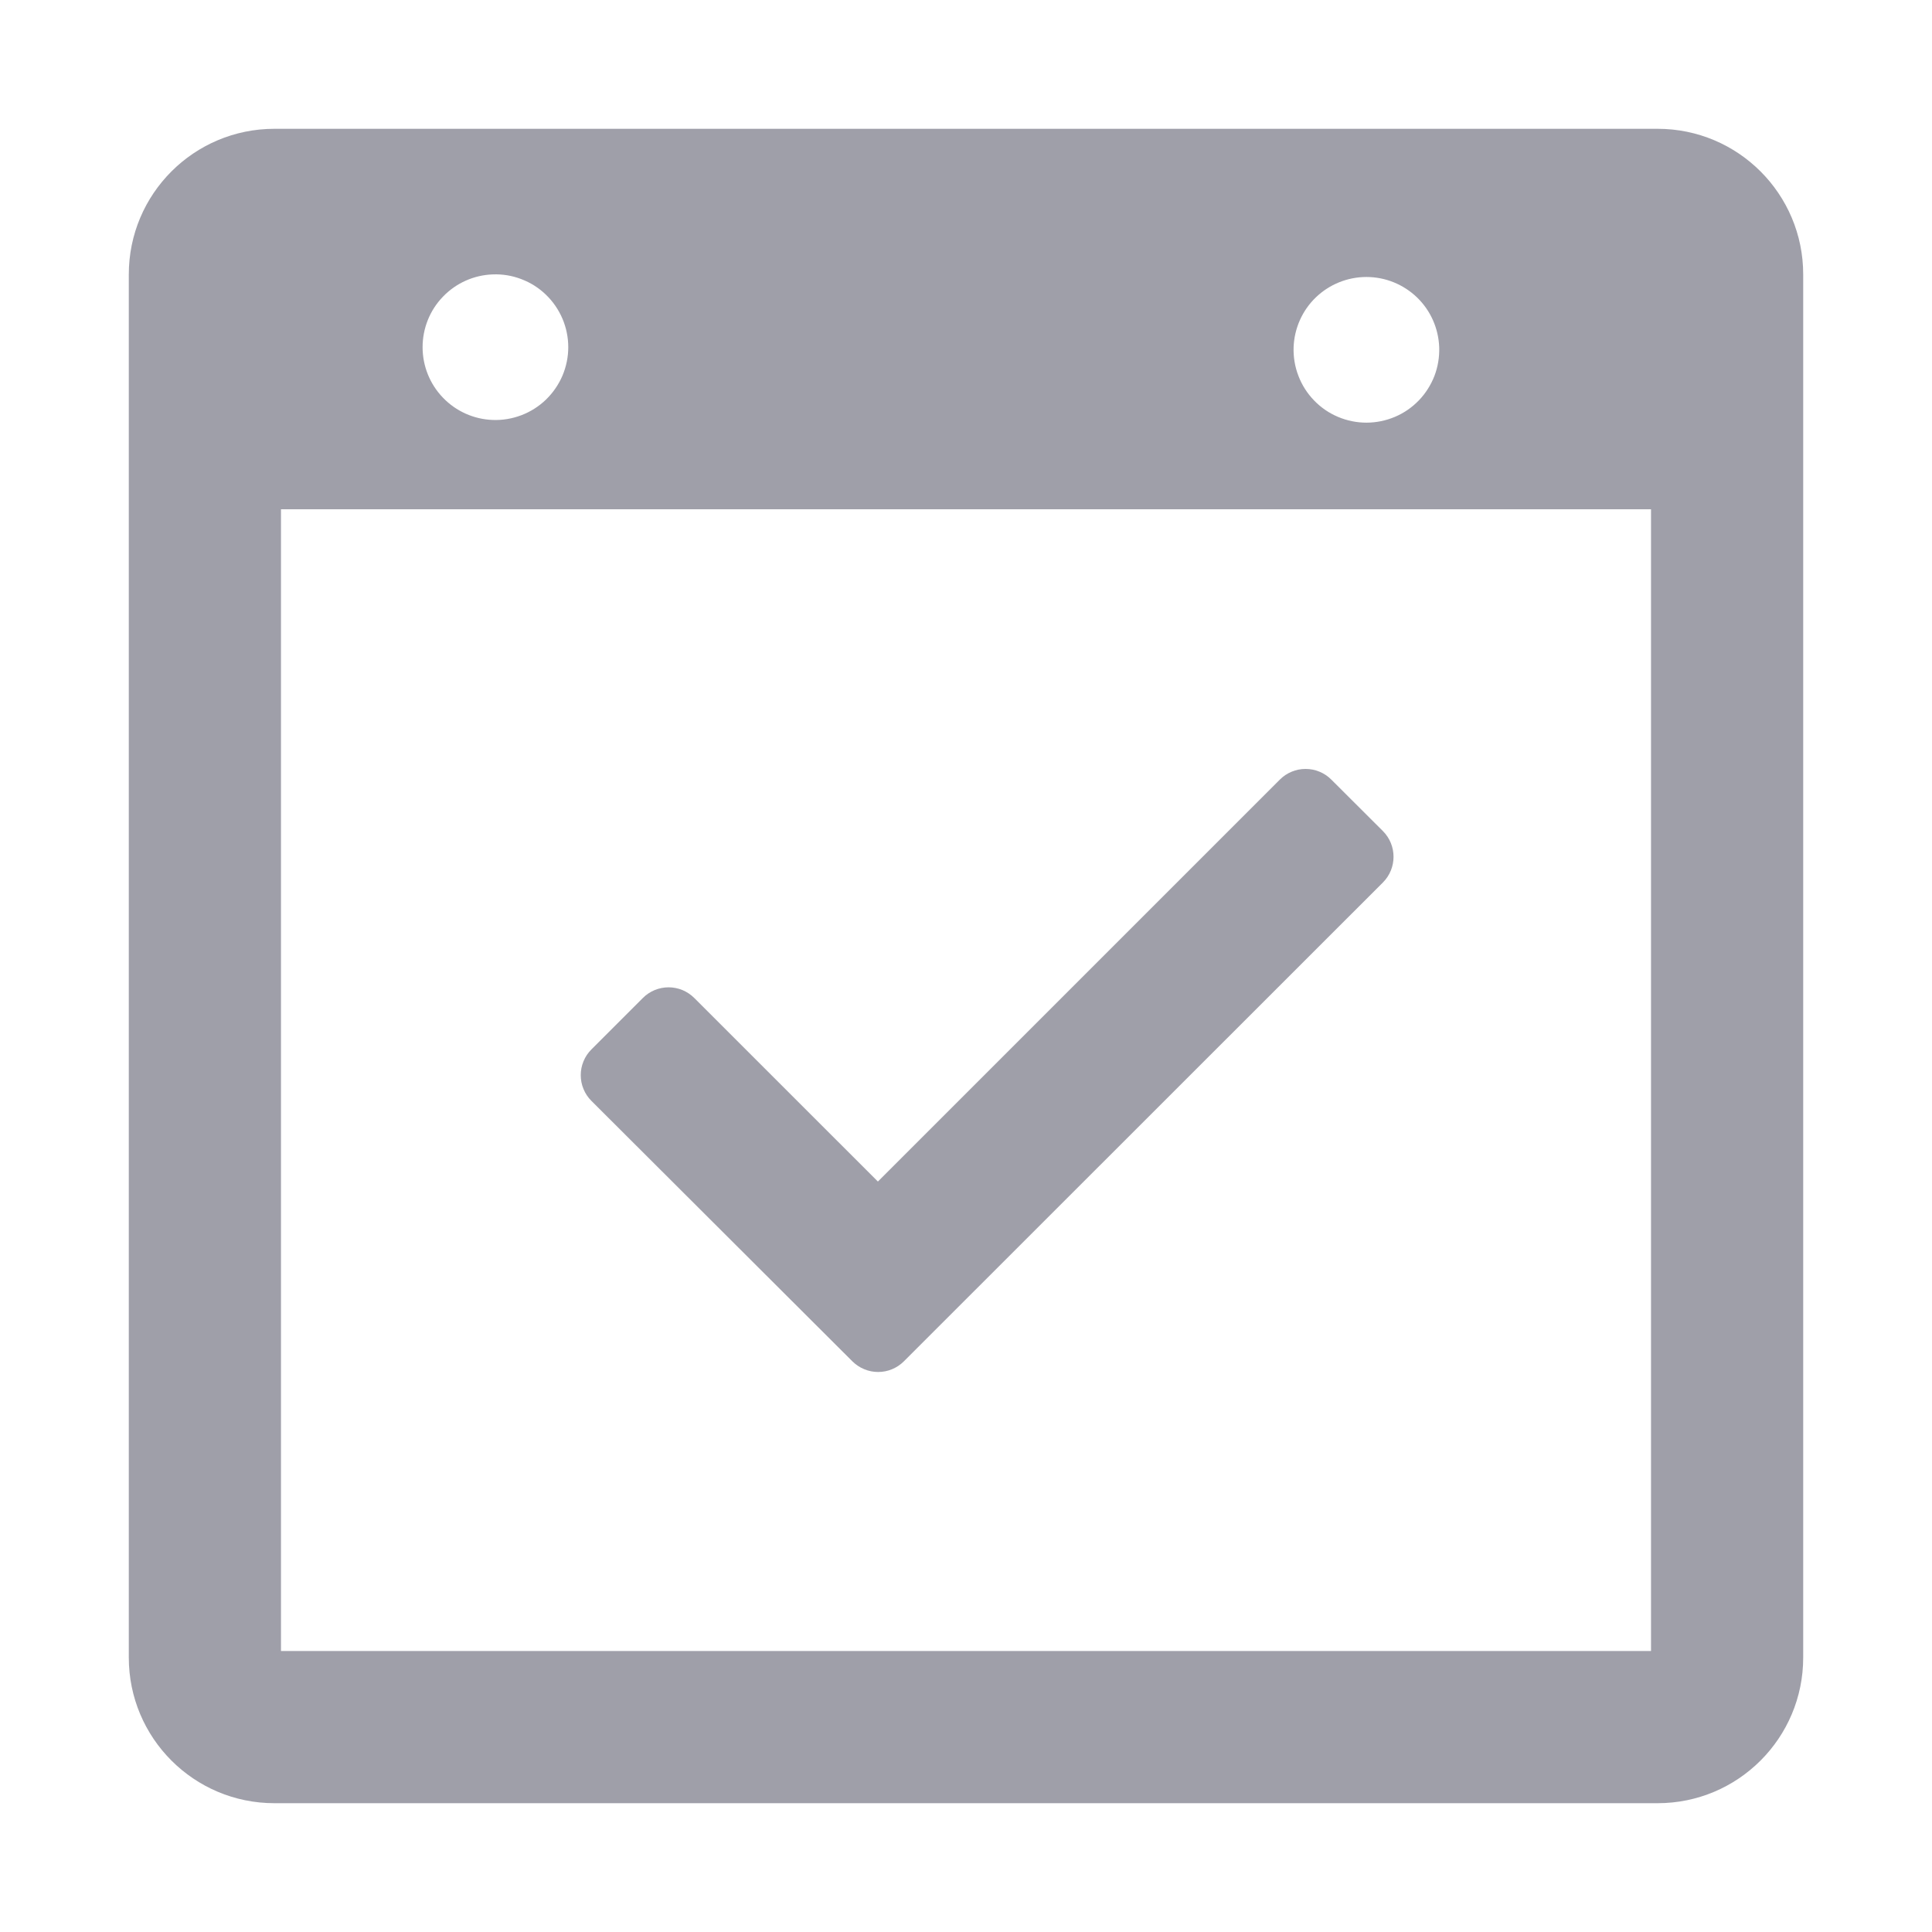
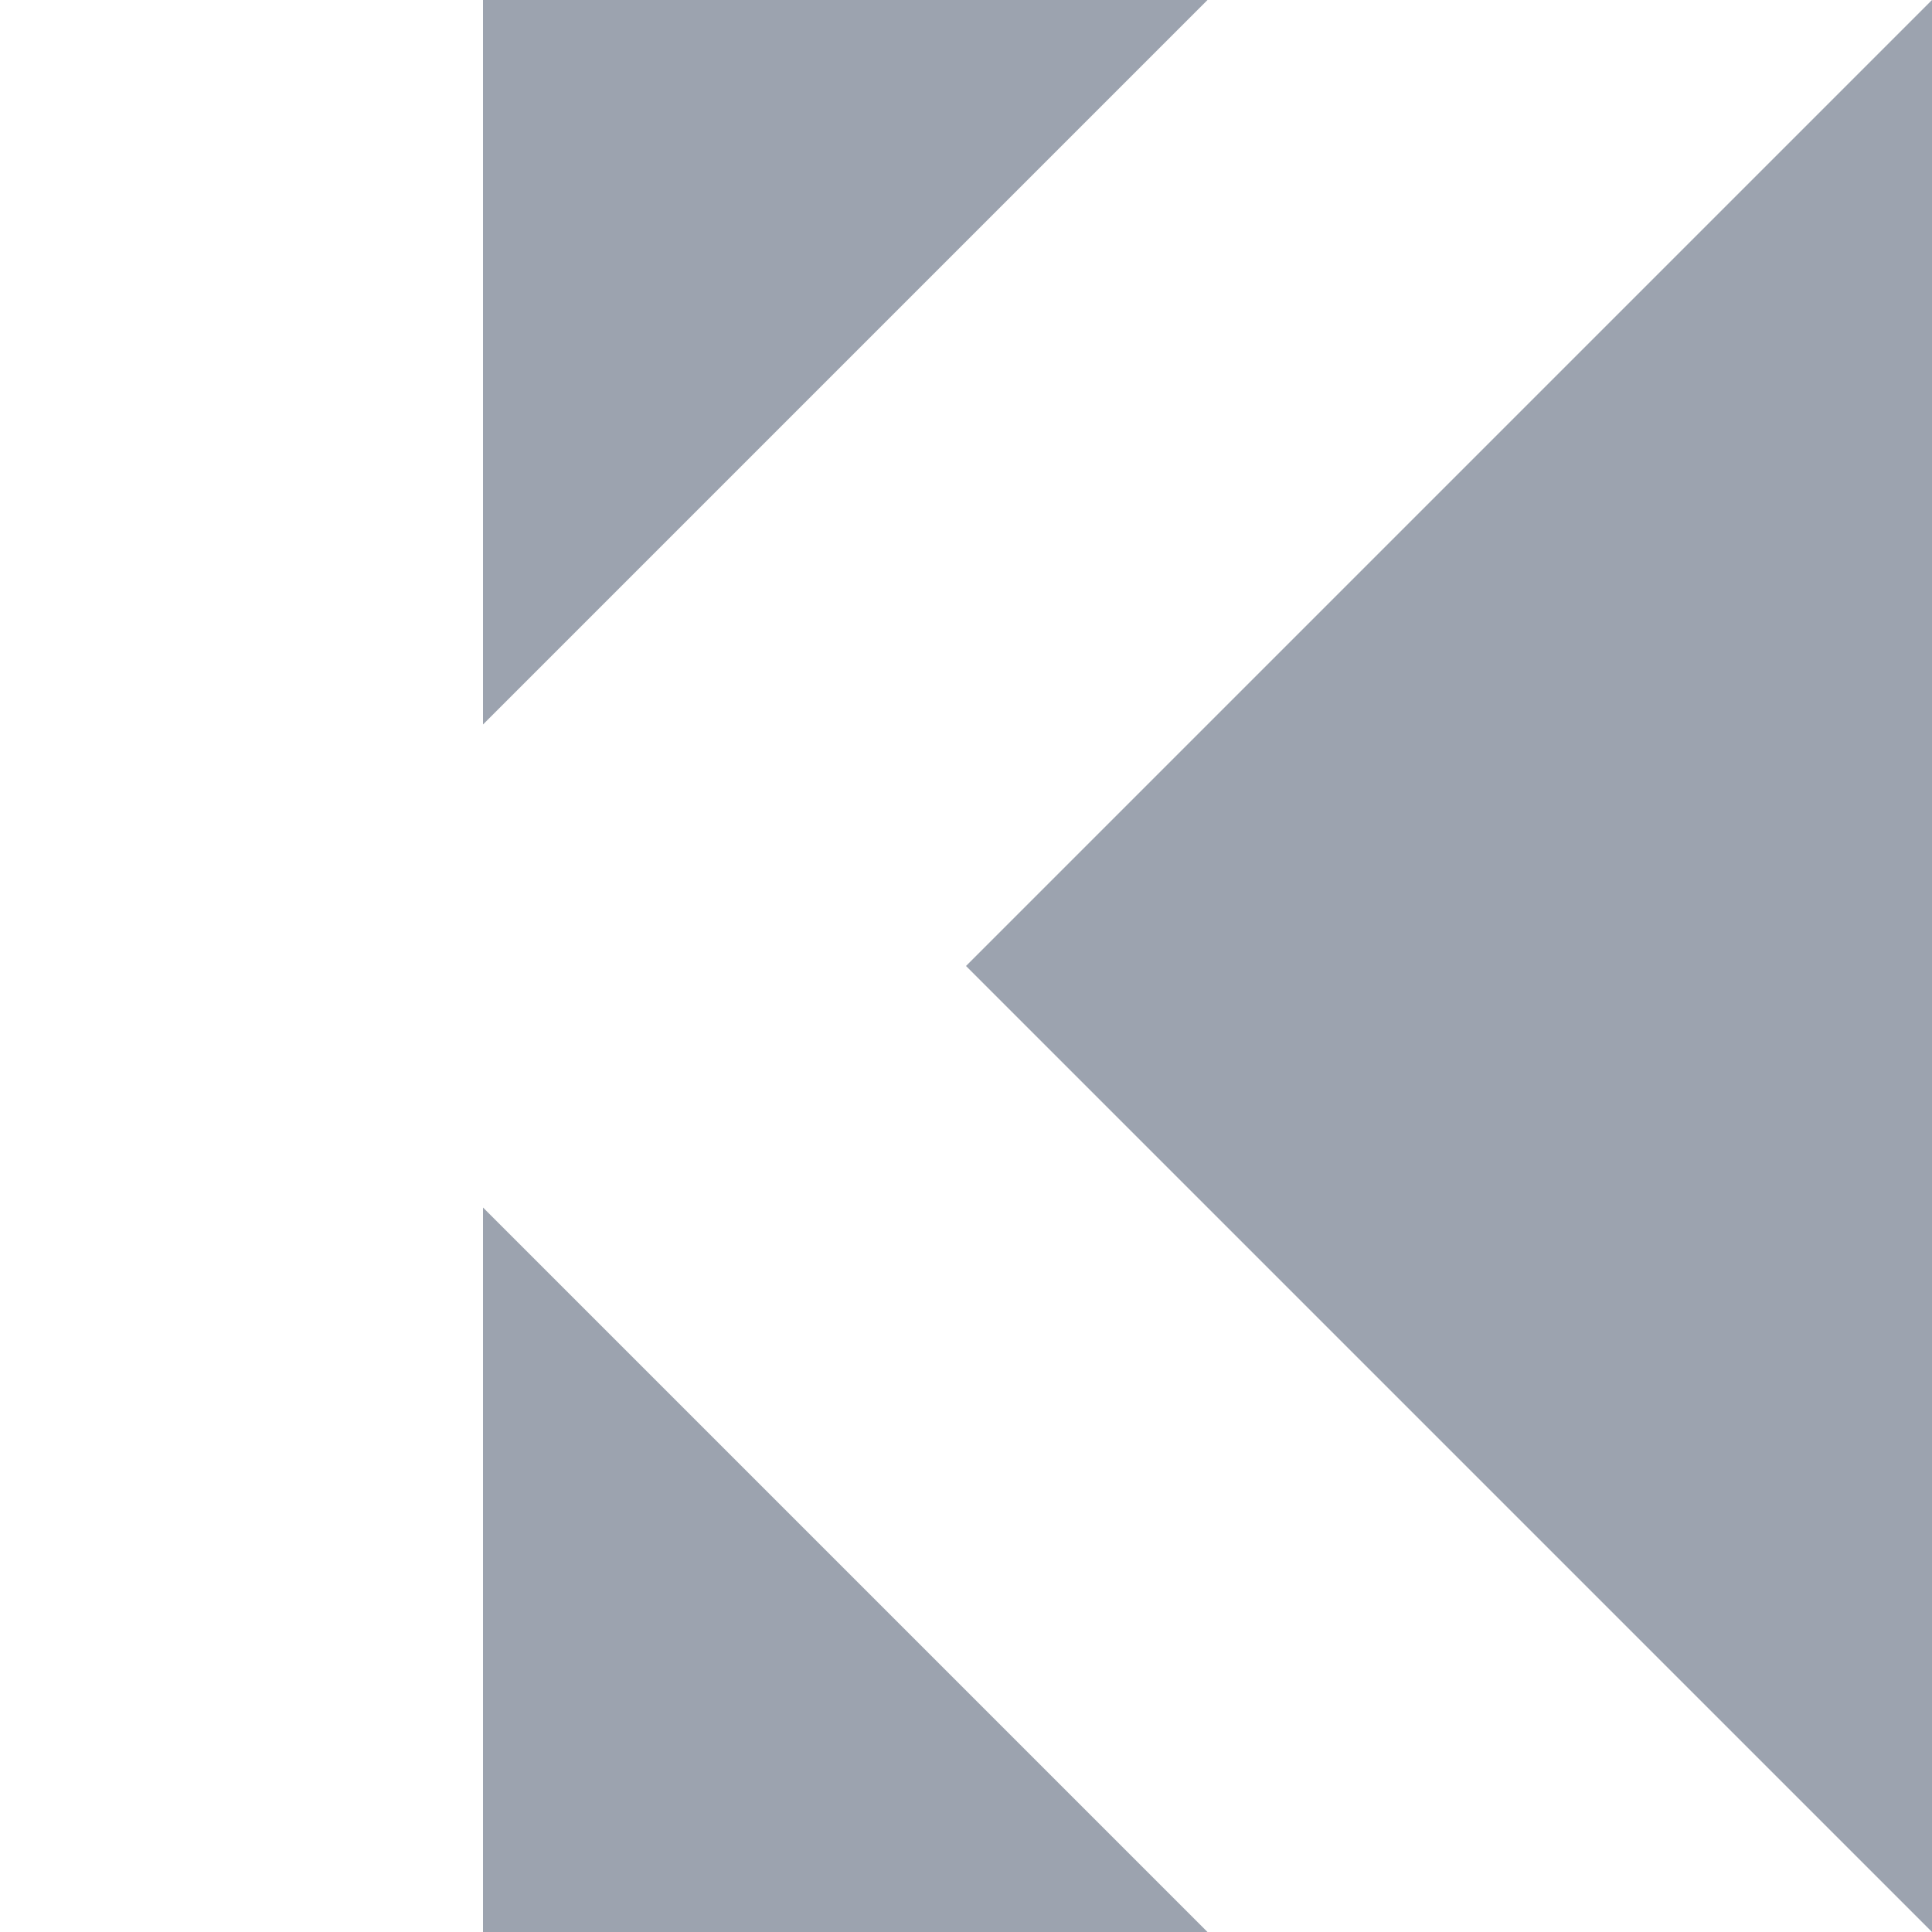
- <svg xmlns="http://www.w3.org/2000/svg" width="30" height="30" viewBox="0 0 30 30" fill="none">
-   <path fill-rule="evenodd" clip-rule="evenodd" d="M4.261 2C3.013 2 2 3.011 2 4.261V25.739C2 26.987 3.011 28 4.261 28H25.739C26.987 28 28 26.989 28 25.739V4.261C28 3.013 26.989 2 25.739 2H4.261ZM25.637 7.908H4.363V25.637H25.637V7.908ZM22.348 5.392C22.353 5.543 22.328 5.695 22.274 5.837C22.219 5.978 22.137 6.108 22.032 6.217C21.926 6.327 21.8 6.414 21.66 6.473C21.52 6.532 21.369 6.563 21.218 6.563C21.066 6.563 20.915 6.532 20.776 6.473C20.636 6.414 20.509 6.327 20.404 6.217C20.298 6.108 20.216 5.978 20.162 5.837C20.107 5.695 20.082 5.543 20.087 5.392C20.098 5.099 20.221 4.821 20.432 4.618C20.643 4.415 20.925 4.301 21.218 4.301C21.511 4.301 21.792 4.415 22.003 4.618C22.214 4.821 22.337 5.099 22.348 5.392ZM7.652 6.521C7.804 6.527 7.955 6.501 8.097 6.447C8.239 6.393 8.369 6.31 8.478 6.205C8.587 6.099 8.674 5.973 8.734 5.833C8.793 5.693 8.824 5.543 8.824 5.391C8.824 5.239 8.793 5.089 8.734 4.949C8.674 4.809 8.587 4.682 8.478 4.577C8.369 4.471 8.239 4.389 8.097 4.335C7.955 4.28 7.804 4.255 7.652 4.261C7.359 4.271 7.082 4.395 6.879 4.606C6.675 4.816 6.562 5.098 6.562 5.391C6.562 5.684 6.675 5.965 6.879 6.176C7.082 6.387 7.359 6.511 7.652 6.521ZM9.183 17.094C9.131 17.042 9.089 16.98 9.061 16.911C9.032 16.843 9.018 16.769 9.018 16.695C9.018 16.621 9.032 16.547 9.061 16.479C9.089 16.41 9.131 16.348 9.183 16.296L9.982 15.497C10.034 15.444 10.097 15.403 10.165 15.374C10.234 15.346 10.307 15.331 10.381 15.331C10.456 15.331 10.529 15.346 10.598 15.374C10.666 15.403 10.728 15.444 10.781 15.497L13.632 18.347L19.874 12.105C19.926 12.053 19.988 12.011 20.057 11.983C20.125 11.954 20.199 11.94 20.273 11.94C20.347 11.94 20.421 11.954 20.489 11.983C20.558 12.011 20.62 12.053 20.672 12.105L21.473 12.904C21.694 13.125 21.694 13.483 21.473 13.704L14.035 21.139C13.983 21.191 13.92 21.233 13.852 21.261C13.783 21.29 13.71 21.304 13.636 21.304C13.562 21.304 13.488 21.29 13.42 21.261C13.351 21.233 13.289 21.191 13.236 21.139L9.183 17.094Z" fill="#9f9fa9" />
+ <svg xmlns="http://www.w3.org/2000/svg" width="32" height="32" viewBox="0 0 24 24">
+   <style type="text/css">
+   .st0{fill:#9CA3AF;}
+   .st0:hover{filter:brightness(1.2);}
+ </style>
+   <path class="st0" d="M12 12L24 0L24 24ZM18-3L6 9L6-15ZM18 27L6 39L6 15Z" />
</svg>
